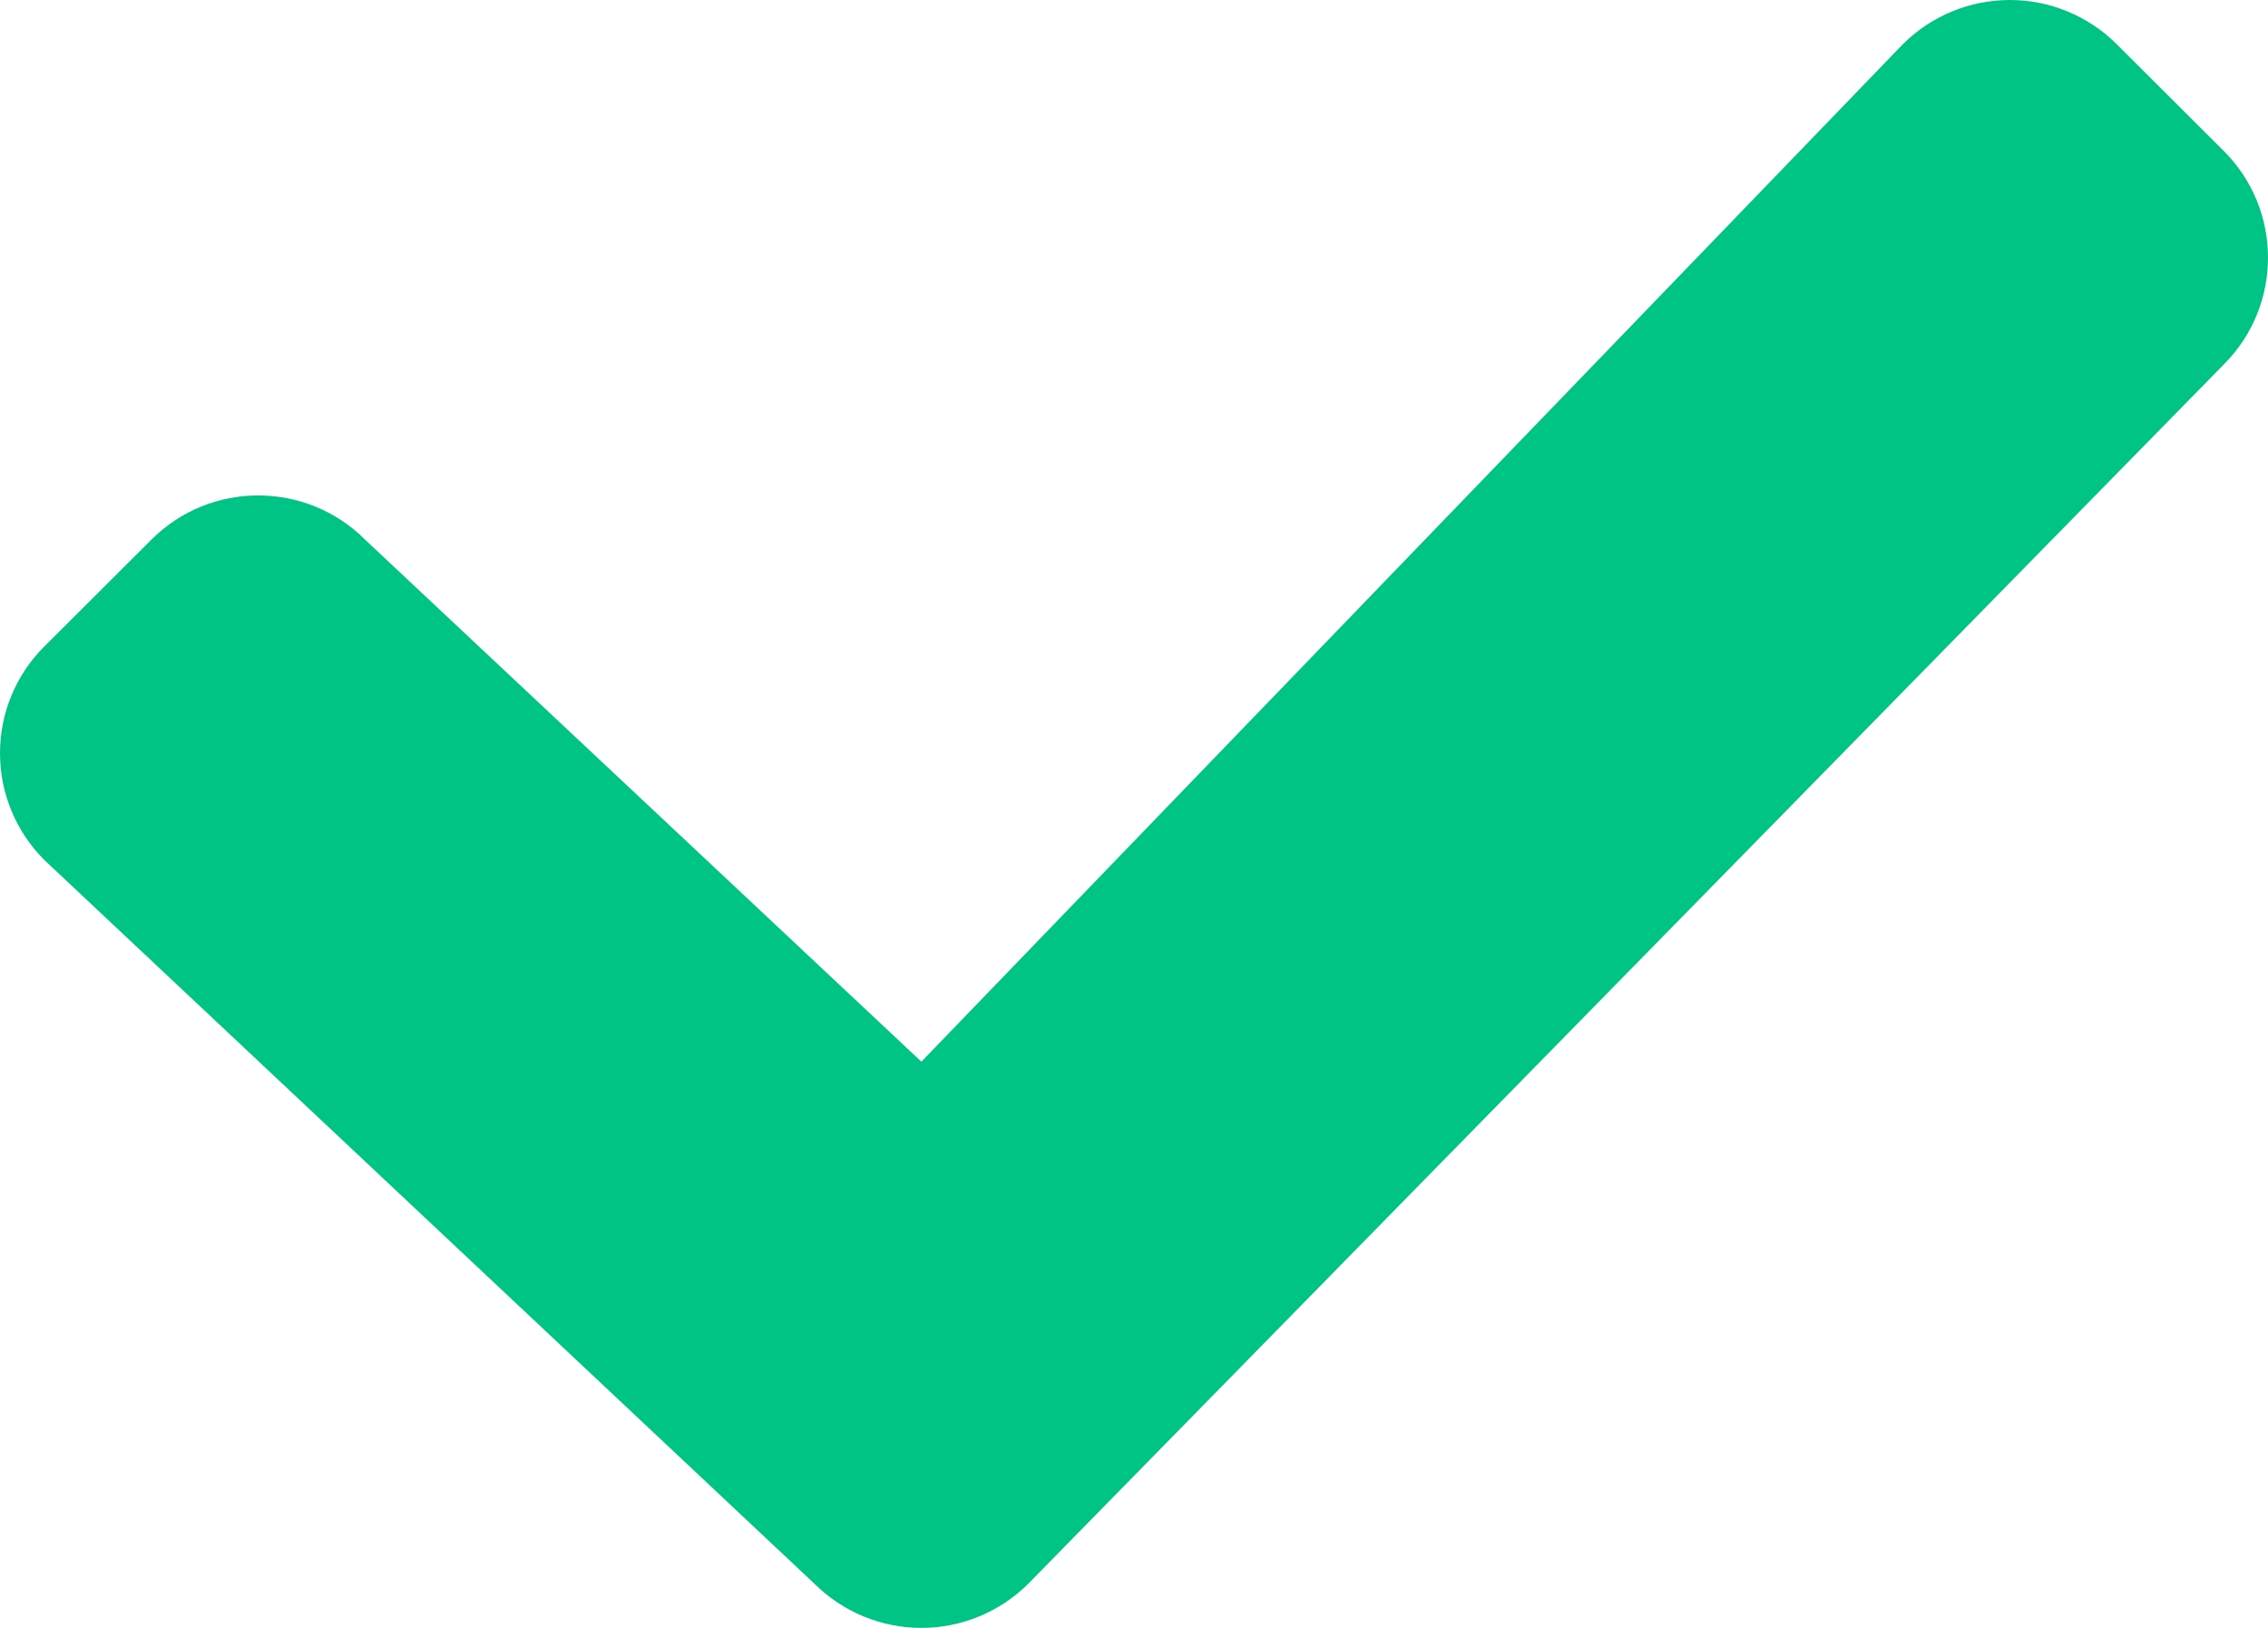
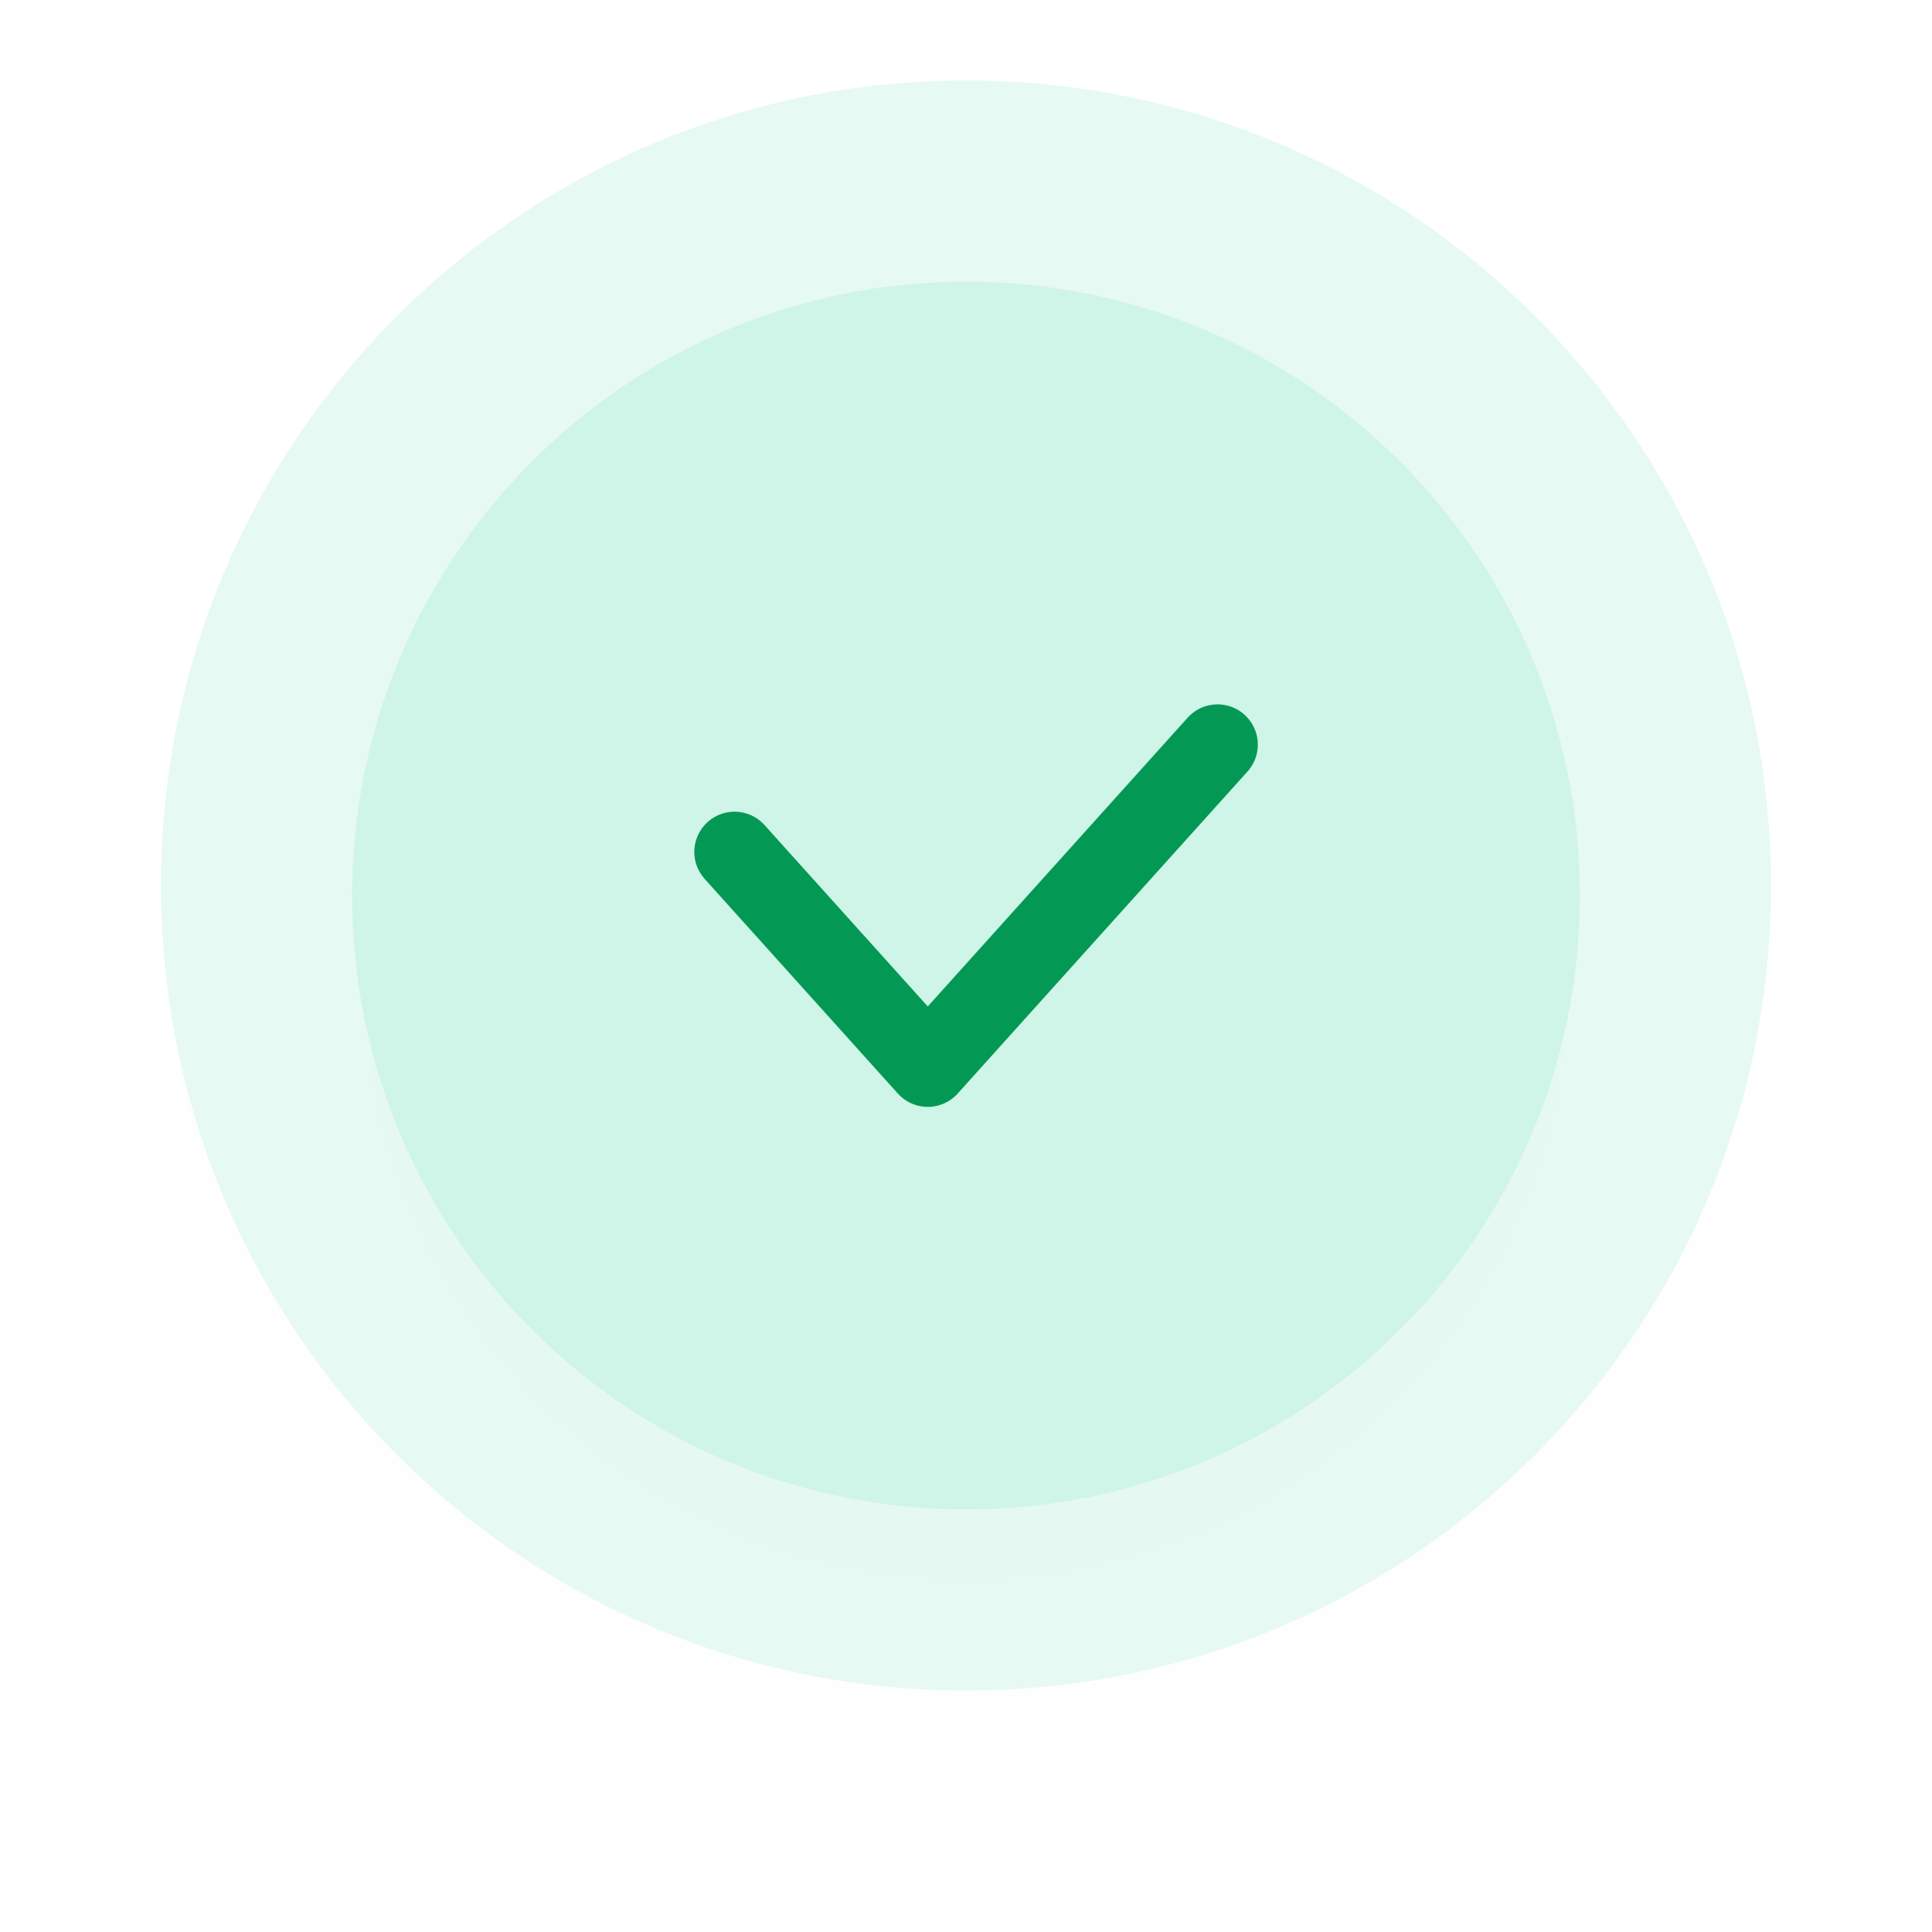
- <svg xmlns="http://www.w3.org/2000/svg" width="131px" height="94px" viewBox="0 0 131 94" version="1.1">
-   <g id="Icons" stroke="none" stroke-width="1" fill="none" fill-rule="evenodd">
-     <g id="Artboard" transform="translate(-230, -81)" fill="#00C386" fill-rule="nonzero">
-       <path d="M283.22,175 C280.902,175 278.681,174.08 277.038,172.445 L232.559,130.656 C230.921,129.022 230,126.804 230,124.49 C230,122.176 230.921,119.959 232.559,118.329 L238.74,112.168 C240.444,110.457 242.681,109.609 244.912,109.609 C247.148,109.609 249.384,110.457 251.088,112.163 L283.219,142.305 L339.908,83.554 C341.546,81.92 343.772,81 346.085,81 L346.09,81 C348.403,81 350.624,81.92 352.261,83.554 L358.443,89.715 C361.851,93.118 361.851,98.64 358.448,102.043 L289.395,172.446 C287.758,174.08 285.532,175 283.219,175 L283.22,175 Z" id="Path" />
+ <svg xmlns="http://www.w3.org/2000/svg" width="96" height="96" viewBox="0 0 96 96" fill="none">
+   <g id="Status Images">
+     <g id="Ellipse 5" opacity="0.1" filter="url(#filter0_d_236_17423)">
+       <circle cx="48" cy="44" r="40" fill="#00C386" />
    </g>
+     <g id="Ellipse 6" opacity="0.1" filter="url(#filter1_d_236_17423)">
+       <circle cx="48" cy="44.5" r="30.5" fill="#00C386" />
+     </g>
+     <path id="Vector 4" d="M36.5 42.333L46.1 53L60.5 37" stroke="#039954" stroke-width="4" stroke-linecap="round" stroke-linejoin="round" />
  </g>
+   <defs>
+     <filter id="filter0_d_236_17423" x="0" y="0" width="96" height="96" filterUnits="userSpaceOnUse" color-interpolation-filters="sRGB">
+       <feFlood flood-opacity="0" result="BackgroundImageFix" />
+       <feColorMatrix in="SourceAlpha" type="matrix" values="0 0 0 0 0 0 0 0 0 0 0 0 0 0 0 0 0 0 127 0" result="hardAlpha" />
+       <feOffset dy="4" />
+       <feGaussianBlur stdDeviation="4" />
+       <feComposite in2="hardAlpha" operator="out" />
+       <feColorMatrix type="matrix" values="0 0 0 0 0.2 0 0 0 0 0.2 0 0 0 0 0.2 0 0 0 0.04 0" />
+       <feBlend mode="normal" in2="BackgroundImageFix" result="effect1_dropShadow_236_17423" />
+       <feBlend mode="normal" in="SourceGraphic" in2="effect1_dropShadow_236_17423" result="shape" />
+     </filter>
+     <filter id="filter1_d_236_17423" x="9.5" y="10" width="77" height="77" filterUnits="userSpaceOnUse" color-interpolation-filters="sRGB">
+       <feFlood flood-opacity="0" result="BackgroundImageFix" />
+       <feColorMatrix in="SourceAlpha" type="matrix" values="0 0 0 0 0 0 0 0 0 0 0 0 0 0 0 0 0 0 127 0" result="hardAlpha" />
+       <feOffset dy="4" />
+       <feGaussianBlur stdDeviation="4" />
+       <feComposite in2="hardAlpha" operator="out" />
+       <feColorMatrix type="matrix" values="0 0 0 0 0.2 0 0 0 0 0.2 0 0 0 0 0.2 0 0 0 0.04 0" />
+       <feBlend mode="normal" in2="BackgroundImageFix" result="effect1_dropShadow_236_17423" />
+       <feBlend mode="normal" in="SourceGraphic" in2="effect1_dropShadow_236_17423" result="shape" />
+     </filter>
+   </defs>
</svg>
